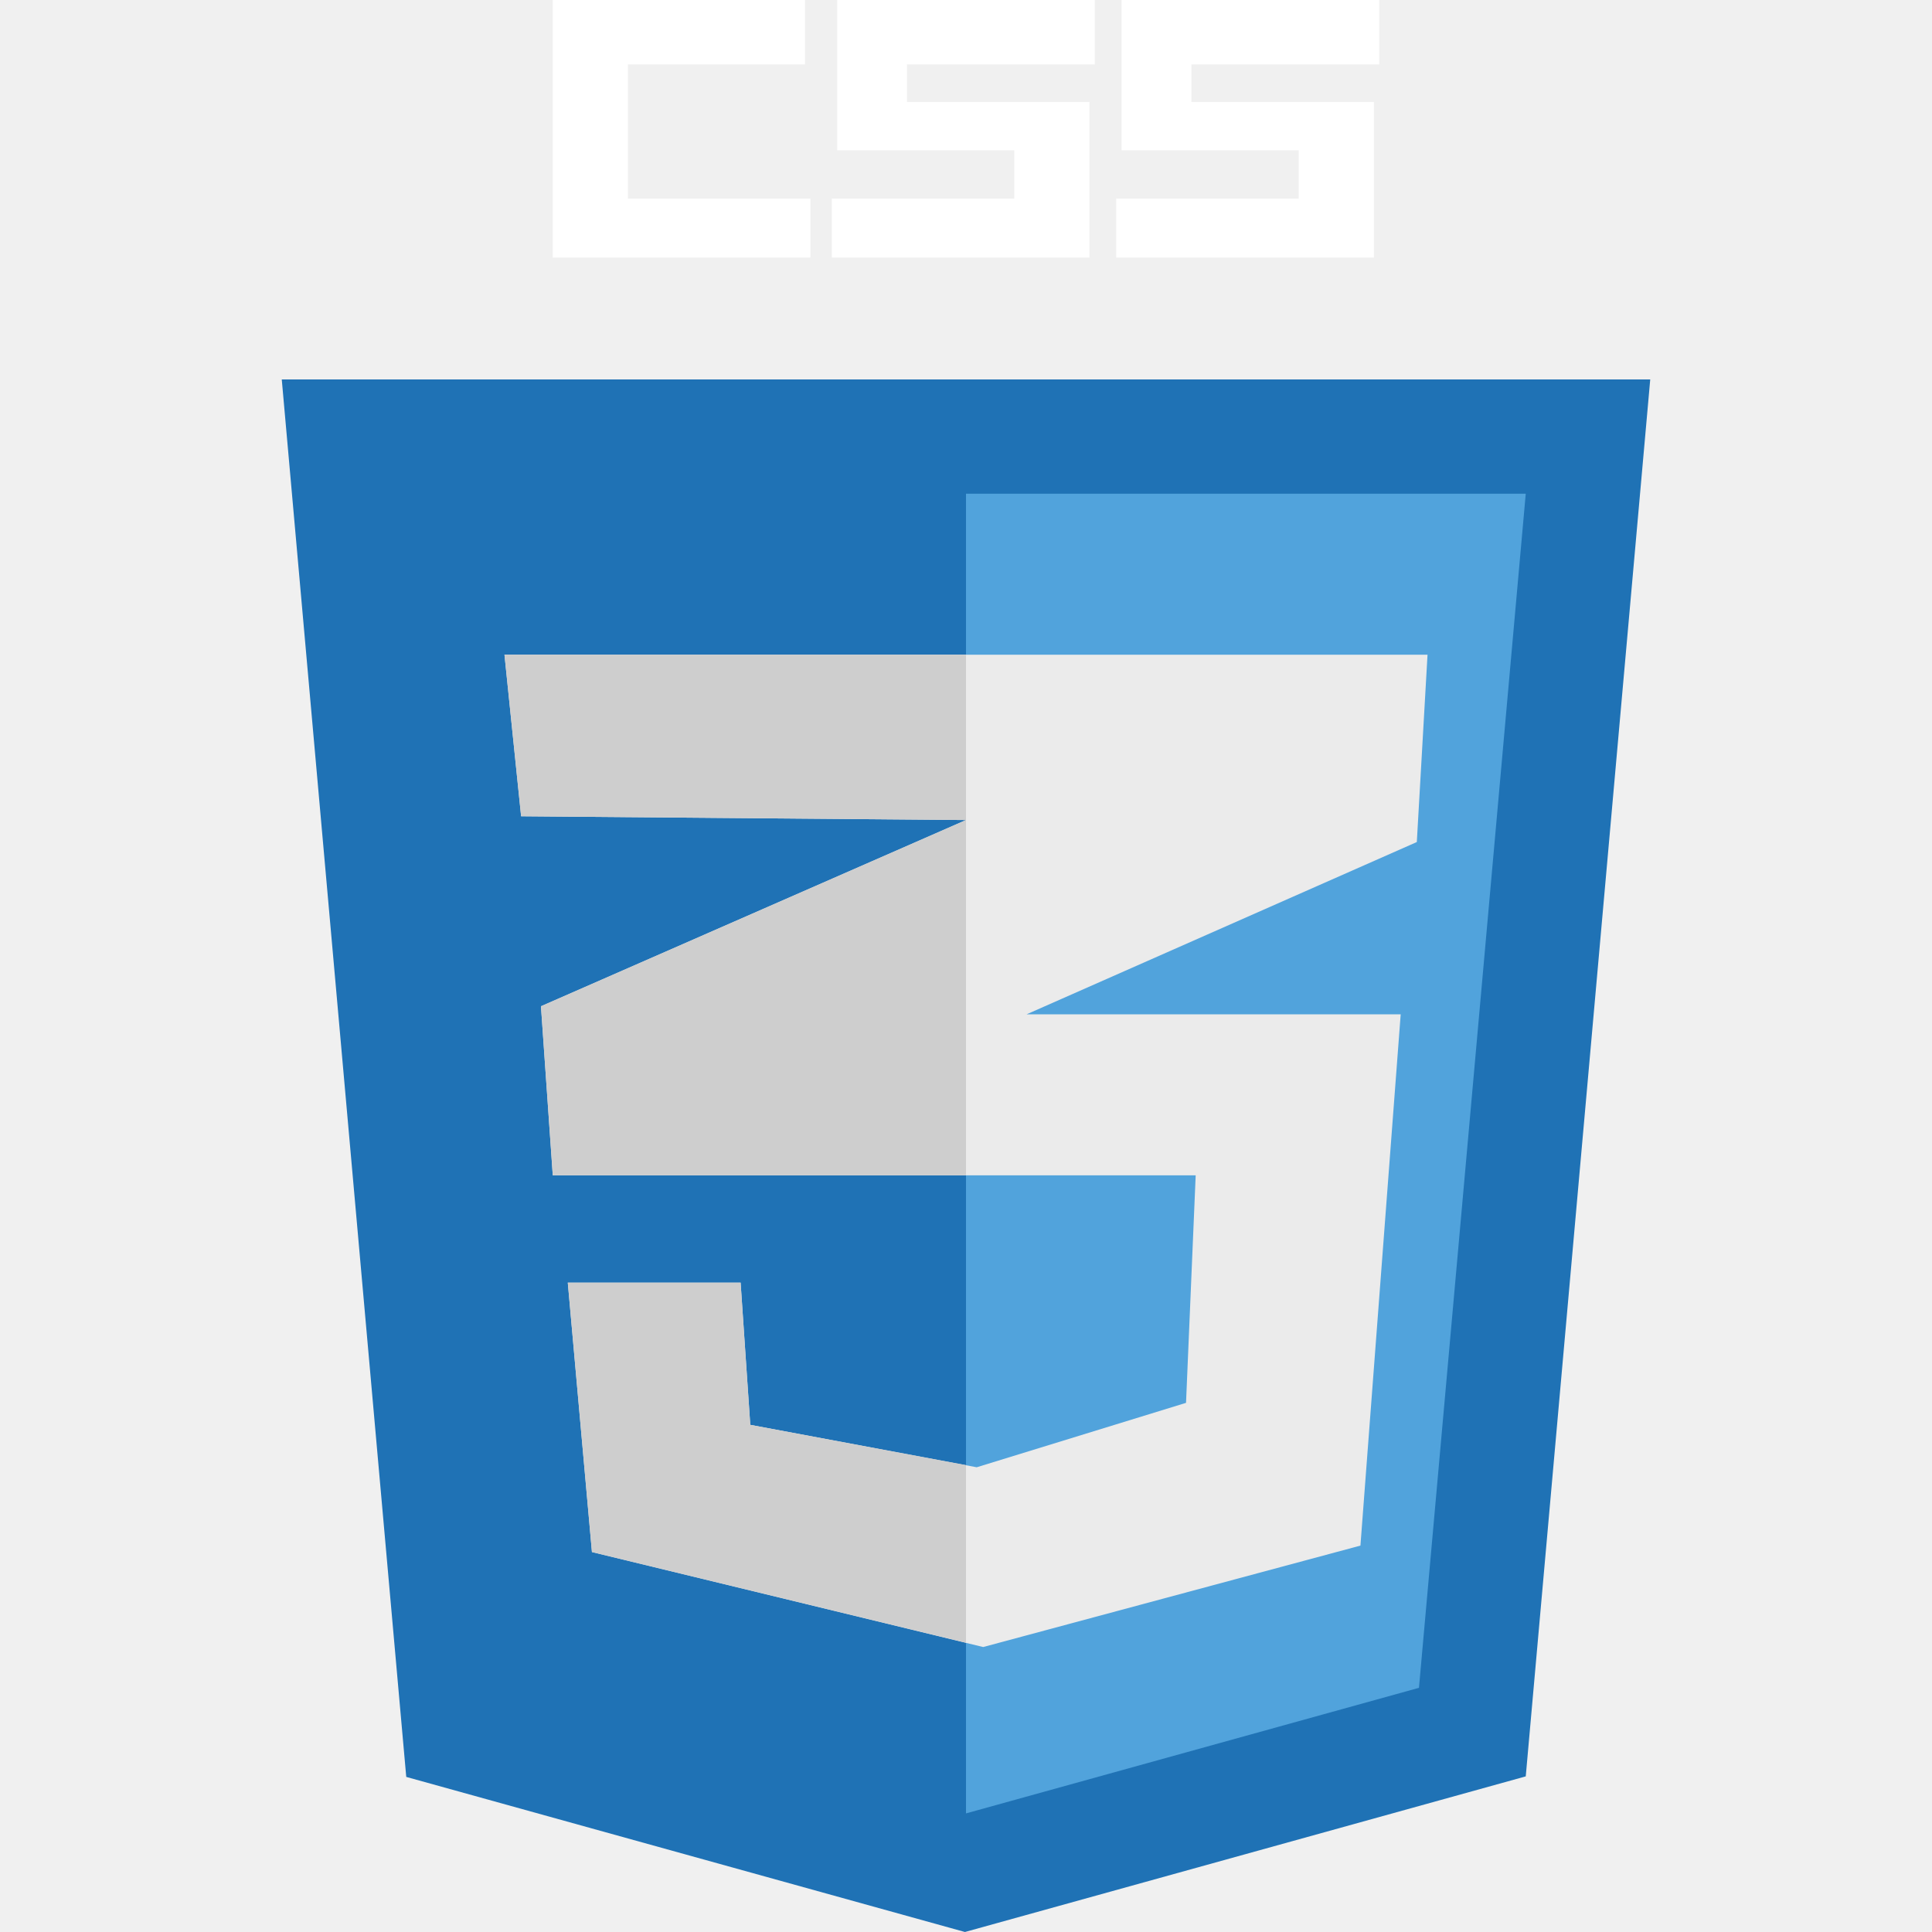
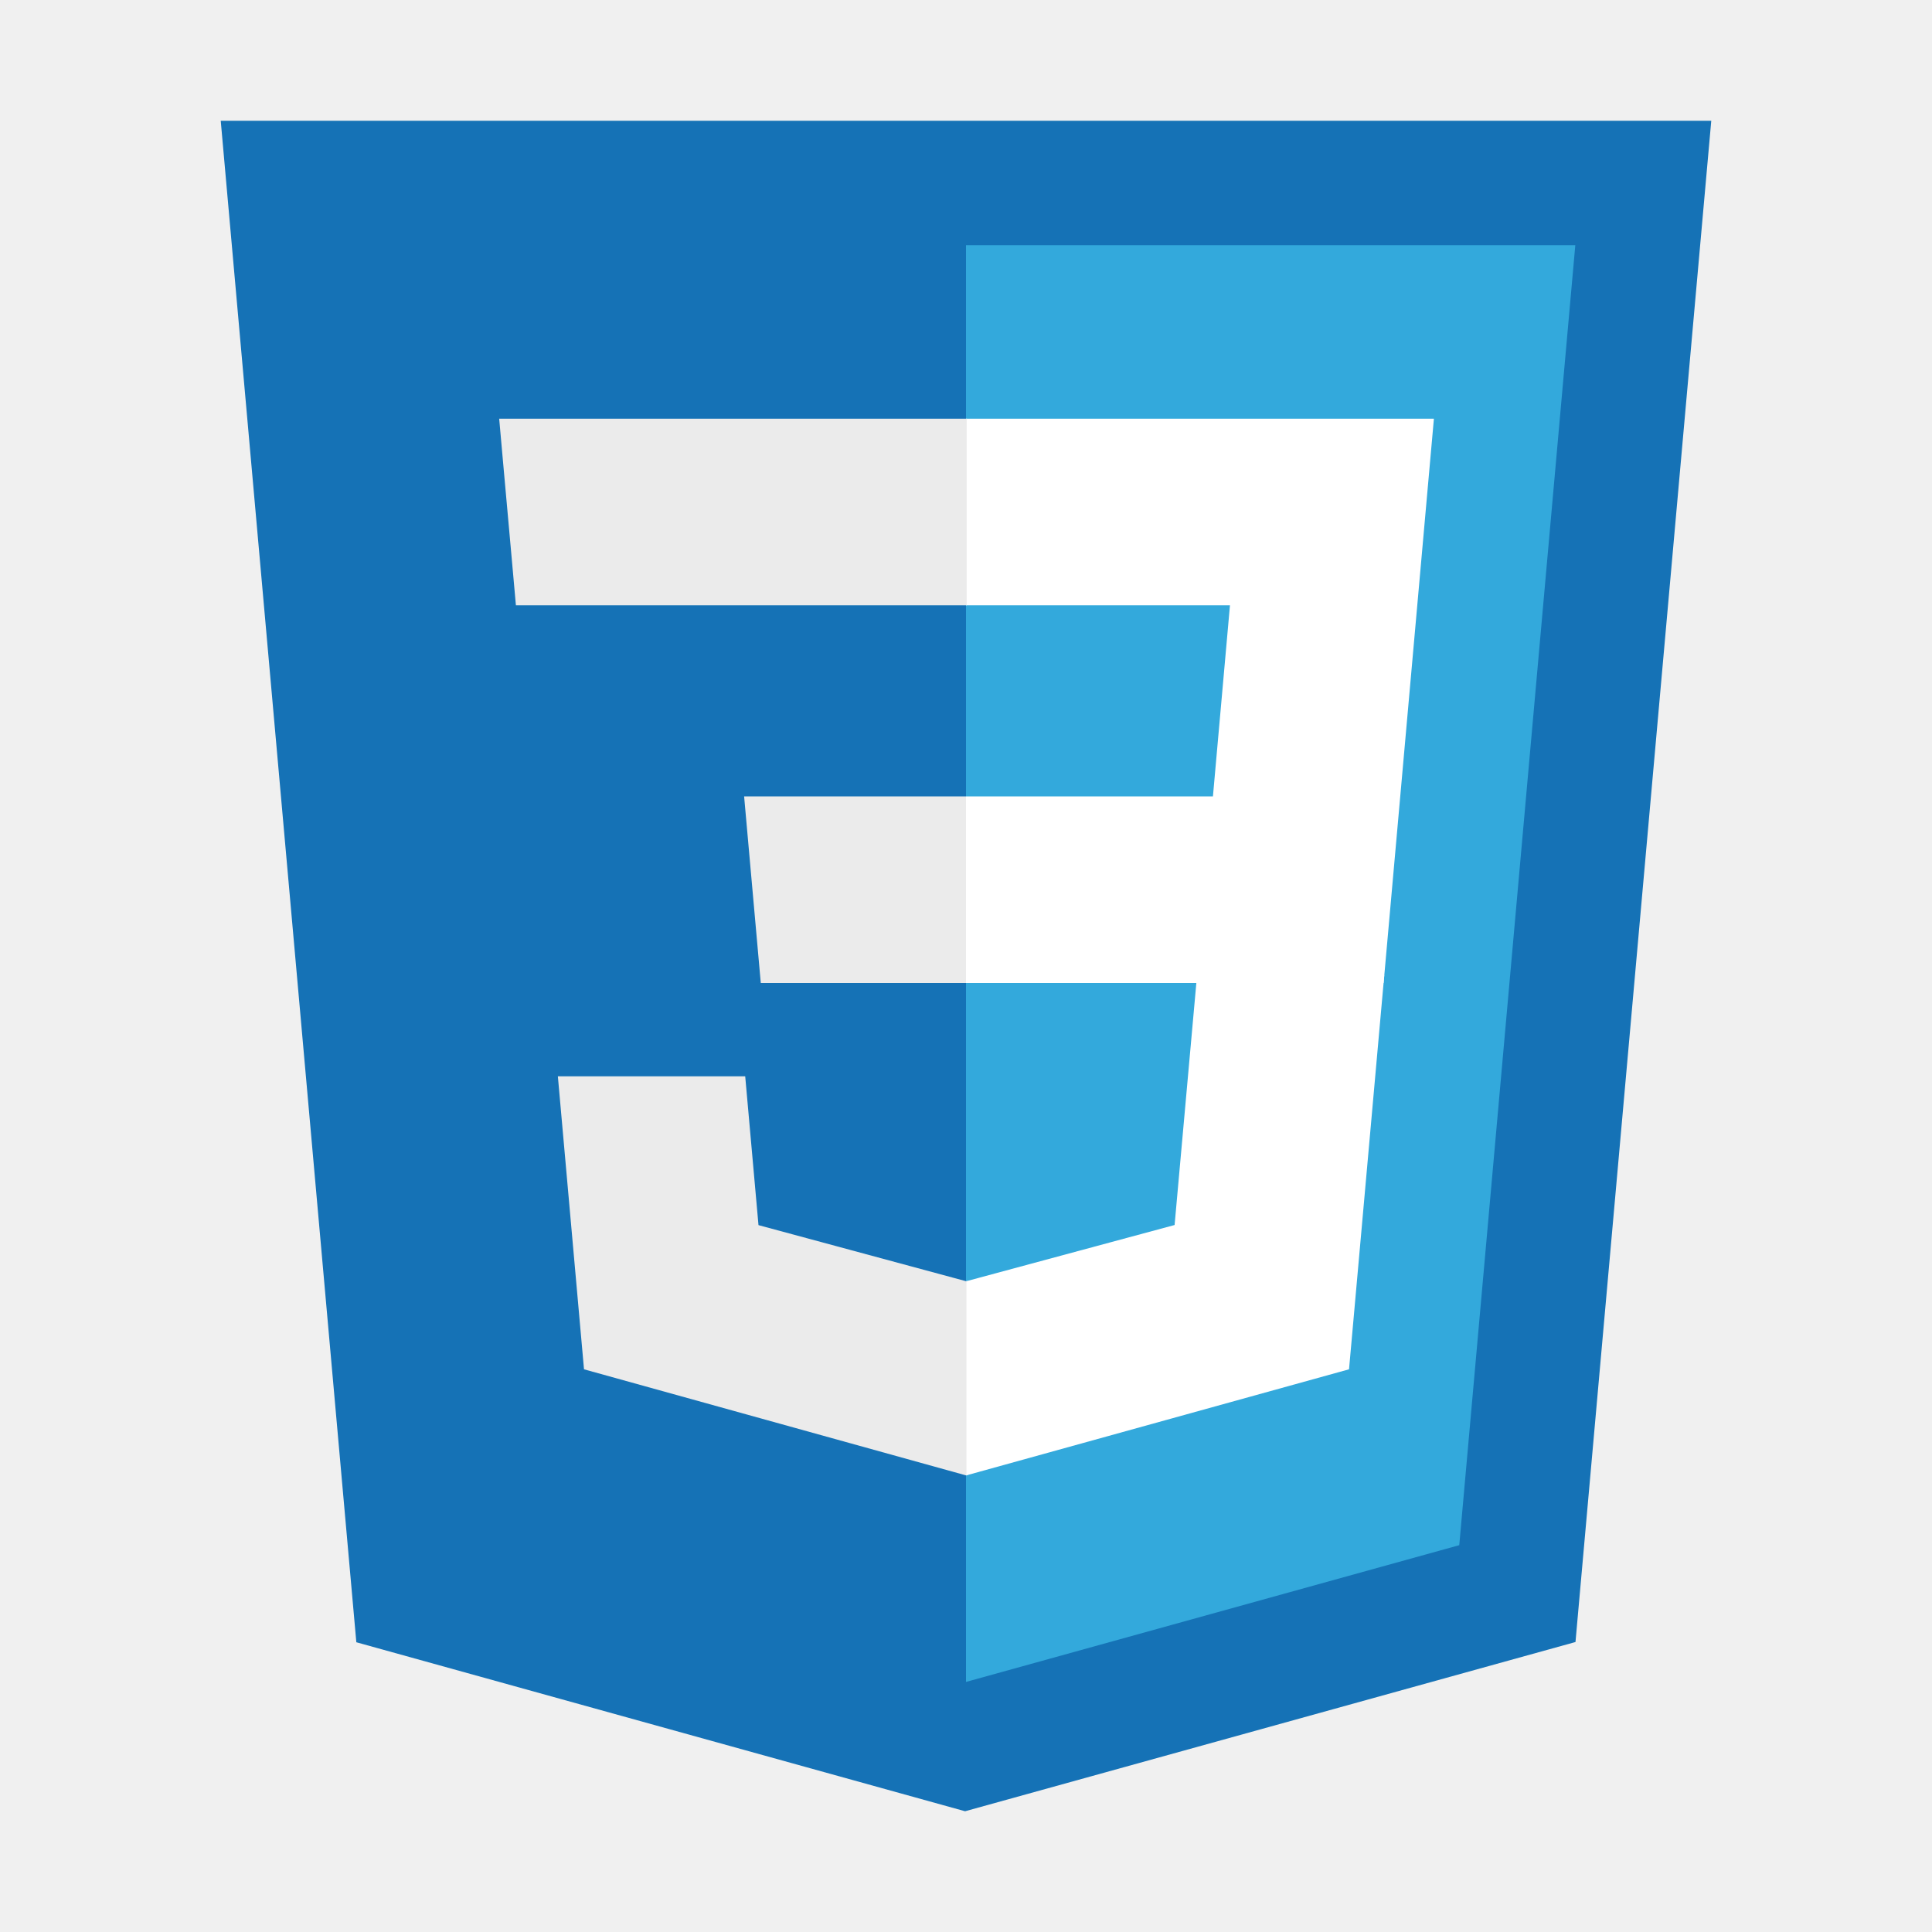
- <svg xmlns="http://www.w3.org/2000/svg" width="512" height="512" enable-background="new 0 0 512 512" version="1.1" xml:space="preserve">
-   <style type="text/css">.st0{fill:#1F72B5;}
- 	.st1{fill:#51A3DC;}
- 	.st2{fill:#EBEBEB;}
- 	.st3{fill:#CECECE;}</style>
-   <g class="layer">
-     <g id="XMLID_1_">
-       <polygon class="st0" id="XMLID_11_" points="107.66,470.9 74.67,100.55 437.33,100.55 404.34,470.76 255.72,512  " />
-       <polygon class="st1" id="XMLID_10_" points="256,480.57 376.04,447.29 404.34,130.84 256,130.84  " />
-       <polygon class="st2" id="XMLID_35_" points="138.1,216.32 133.69,173.51 378.31,173.51 375.47,223.15 272.07,268.8 371.2,268.8    360.53,409.6 260.55,436.48 156.87,411.31 150.47,339.91 196.27,339.91 198.83,377.6 258.84,388.84 314.31,371.77 316.87,311.47    146.49,311.47 143.36,266.67 256,217.32  " />
-       <g id="XMLID_2_">
-         <polygon class="st3" id="XMLID_39_" points="143.36,266.67 146.49,311.47 256,311.47 256,217.32   " />
-         <polygon class="st3" id="XMLID_40_" points="198.83,377.6 196.27,339.91 150.47,339.91 156.87,411.31 256,435.34 256,388.27   " />
-         <polygon class="st3" id="XMLID_41_" points="133.69,173.51 138.1,216.32 256,217.32 256,173.51   " />
-       </g>
-       <g id="XMLID_36_">
-         <polygon fill="#ffffff" id="XMLID_34_" points="290.13,17.07 290.13,0 221.87,0 221.87,39.82 268.8,39.82 268.8,52.62 220.44,52.62 220.44,68.27     288.71,68.27 288.71,27.02 240.36,27.02 240.36,17.07   " transform="matrix(1 0 0 1 0 0)" />
-         <polygon fill="#ffffff" id="XMLID_38_" points="166.4,40.25 166.4,52.62 214.76,52.62 214.76,68.27 146.49,68.27 146.49,27.45 146.49,0 213.33,0     213.33,17.07 166.4,17.07   " transform="matrix(1 0 0 1 0 0)" />
-         <polygon fill="#ffffff" id="XMLID_37_" points="365.51,17.07 365.51,0 297.24,0 297.24,39.82 344.18,39.82 344.18,52.62 295.82,52.62     295.82,68.27 364.09,68.27 364.09,27.02 315.73,27.02 315.73,17.07   " />
-       </g>
-     </g>
-   </g>
+ <svg xmlns="http://www.w3.org/2000/svg" width="800px" height="800px" viewBox="0 0 32 32">
+   <polygon points="5.902 27.201 3.656 2 28.344 2 26.095 27.197 15.985 30 5.902 27.201" style="fill:#1572b6" />
+   <polygon points="16 27.858 24.17 25.593 26.092 4.061 16 4.061 16 27.858" style="fill:#33a9dc" />
+   <polygon points="16 13.191 20.09 13.191 20.372 10.026 16 10.026 16 6.935 16.011 6.935 23.75 6.935 23.676 7.764 22.917 16.282 16 16.282 16 13.191" style="fill:#fff" />
+   <polygon points="16.019 21.218 16.005 21.222 12.563 20.292 12.343 17.827 10.67 17.827 9.24 17.827 9.673 22.68 16.004 24.438 16.019 24.434 16.019 21.218" style="fill:#ebebeb" />
+   <polygon points="19.827 16.151 19.455 20.29 16.008 21.22 16.008 24.436 22.344 22.68 22.391 22.158 22.928 16.151 19.827 16.151" style="fill:#fff" />
+   <polygon points="16.011 6.935 16.011 8.855 16.011 10.018 16.011 10.026 8.555 10.026 8.555 10.026 8.545 10.026 8.483 9.331 8.342 7.764 8.268 6.935 16.011 6.935" style="fill:#ebebeb" />
+   <polygon points="16 13.191 16 15.111 16 16.274 16 16.282 12.611 16.282 12.611 16.282 12.601 16.282 12.539 15.587 12.399 14.02 12.325 13.191 16 13.191" style="fill:#ebebeb" />
</svg>
